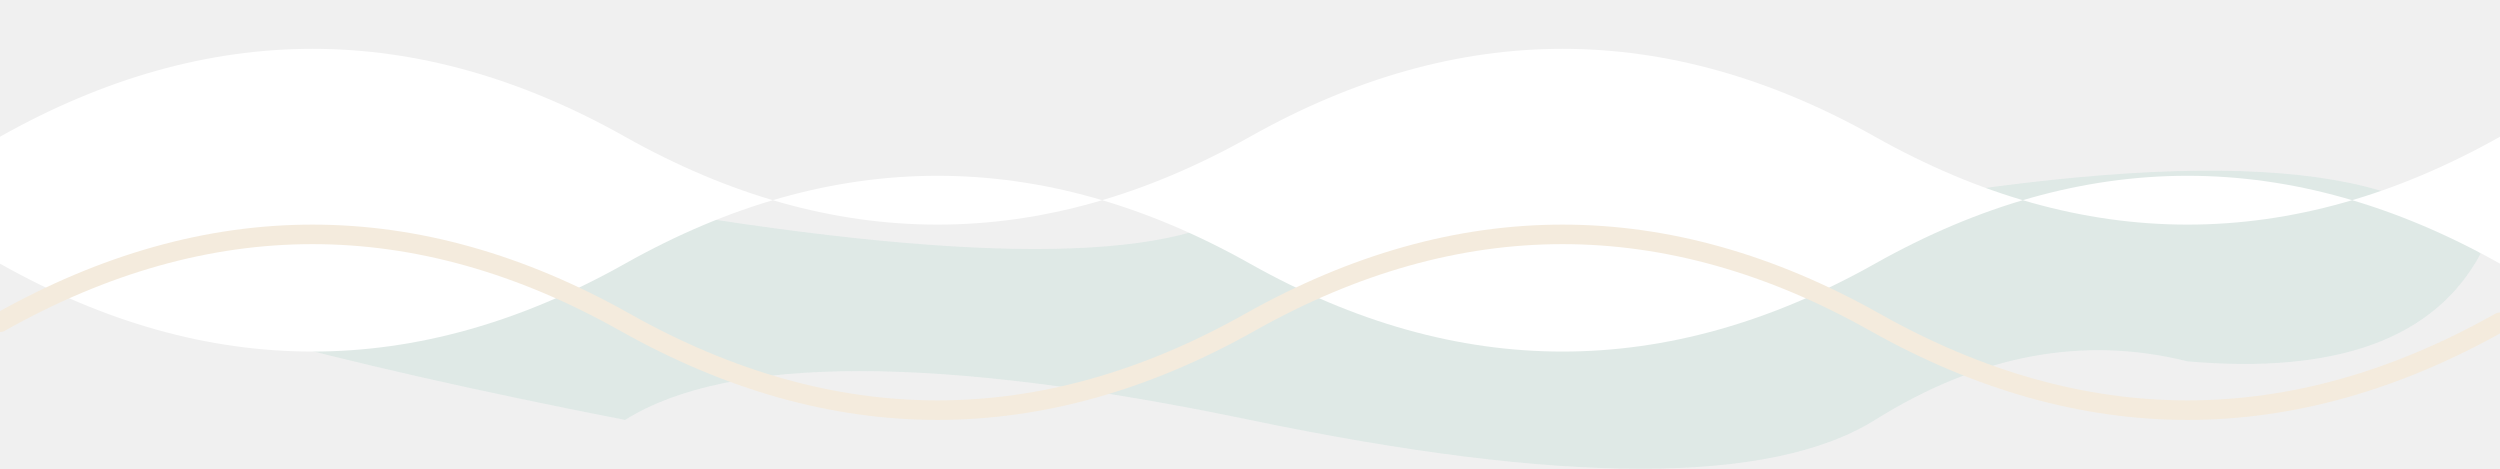
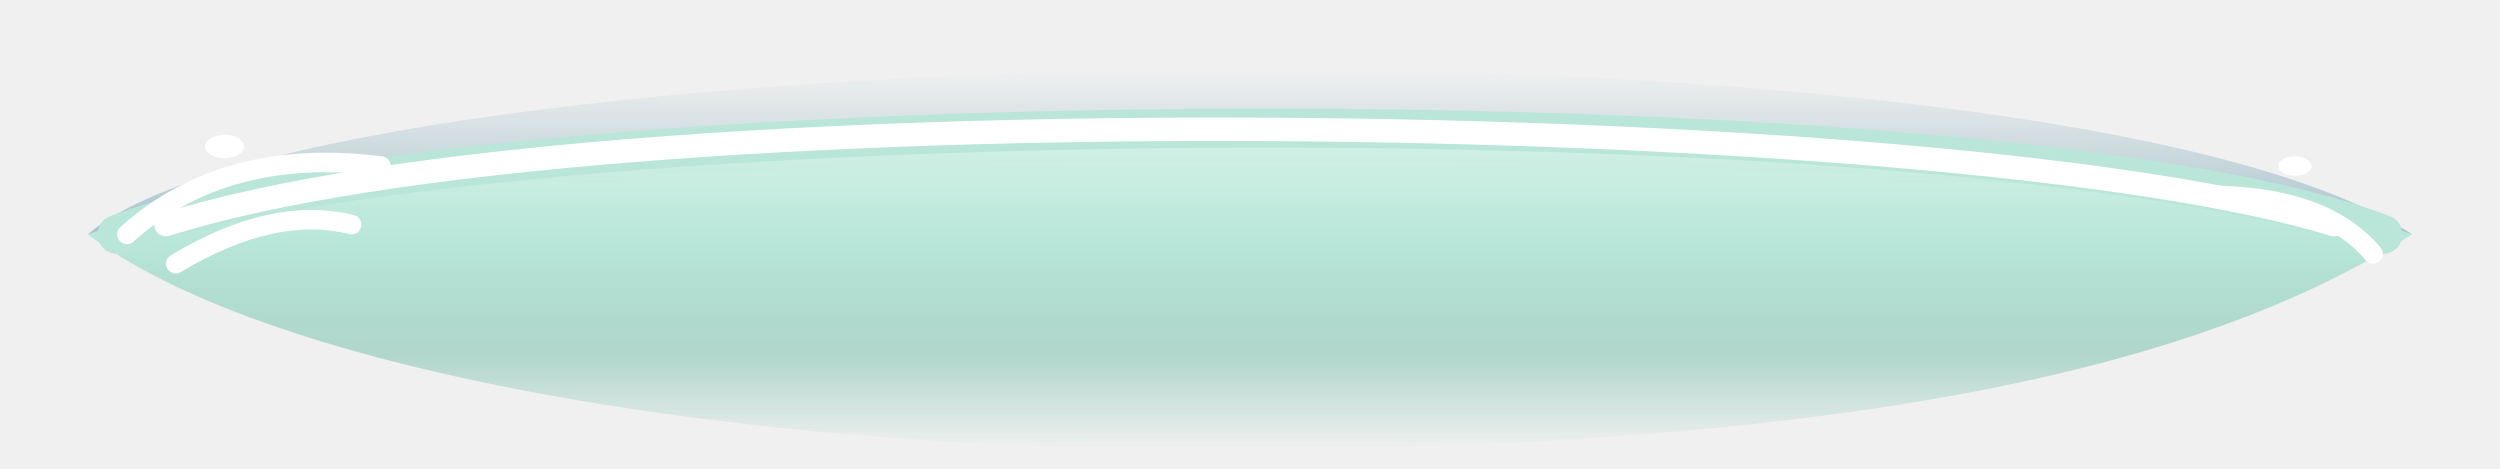
<svg xmlns="http://www.w3.org/2000/svg" width="256" height="48" viewBox="0 0 256 48">
  <g stroke-linecap="round" stroke-linejoin="round">
-     <path d="M2 26 Q12 12 64 21 T128 21 T192 21 Q244 12 254 26 Q247 39 224 37 Q208 33 192 43 T128 43 T64 43 Q18 34 2 26Z" fill="#8FC9B9" stroke="none" stroke-width="2" opacity=".18" />
-     <path d="M0 14 Q32 -4 64 14 T128 14 T192 14 T256 14 L256 27 Q224 9 192 27 T128 27 T64 27 T0 27Z" fill="#FFFFFF" />
-     <path d="M0 33 Q32 15 64 33 T128 33 T192 33 T256 33" fill="none" stroke="#F4EBDD" stroke-width="2" />
+     <defs>
+       <linearGradient id="face" x1="0" y1="0" x2="0" y2="1">
+         <stop offset="0" stop-color="#D9F3E8" />
+         <stop offset=".38" stop-color="#B5E6D8" stop-opacity=".95" />
+         <stop offset=".72" stop-color="#8FC9B9" stop-opacity=".65" />
+         <stop offset="1" stop-color="#8FC9B9" stop-opacity="0" />
+       </linearGradient>
+       <linearGradient id="trough" x1="0" y1="0" x2="0" y2="1">
+         <stop stop-color="#1F6F8B" stop-opacity="0" />
+         <stop offset="1" stop-color="#1F6F8B" stop-opacity=".35" />
+       </linearGradient>
+     </defs>
+     <path d="M9 24 C33 3 211 0 247 24 C210 14 48 14 9 24Z" fill="url(#trough)" />
+     <path d="M9 24 C50 8 205 8 247 24 C228 36 197 45 134 46 C73 47 26 37 9 24Z" fill="url(#face)" />
+     <path d="M12 24 C49 10 205 9 244 24" fill="none" stroke="#B9E6D8" stroke-width="4" />
+     <path d="M17 23 C61 9 200 11 239 23" fill="none" stroke="#FFFFFF" stroke-width="2.4" />
+     <path d="M13 24 Q23 15 39 17 M18 27 Q28 21 36 23 M226 20 Q238 20 243 26" fill="none" stroke="#FFFFFF" stroke-width="2" />
+     <ellipse cx="23" cy="15" rx="2" ry="1.2" fill="#FFFFFF" />
+     <ellipse cx="235" cy="17" rx="1.7" ry="1" fill="#FFFFFF" />
  </g>
</svg>
